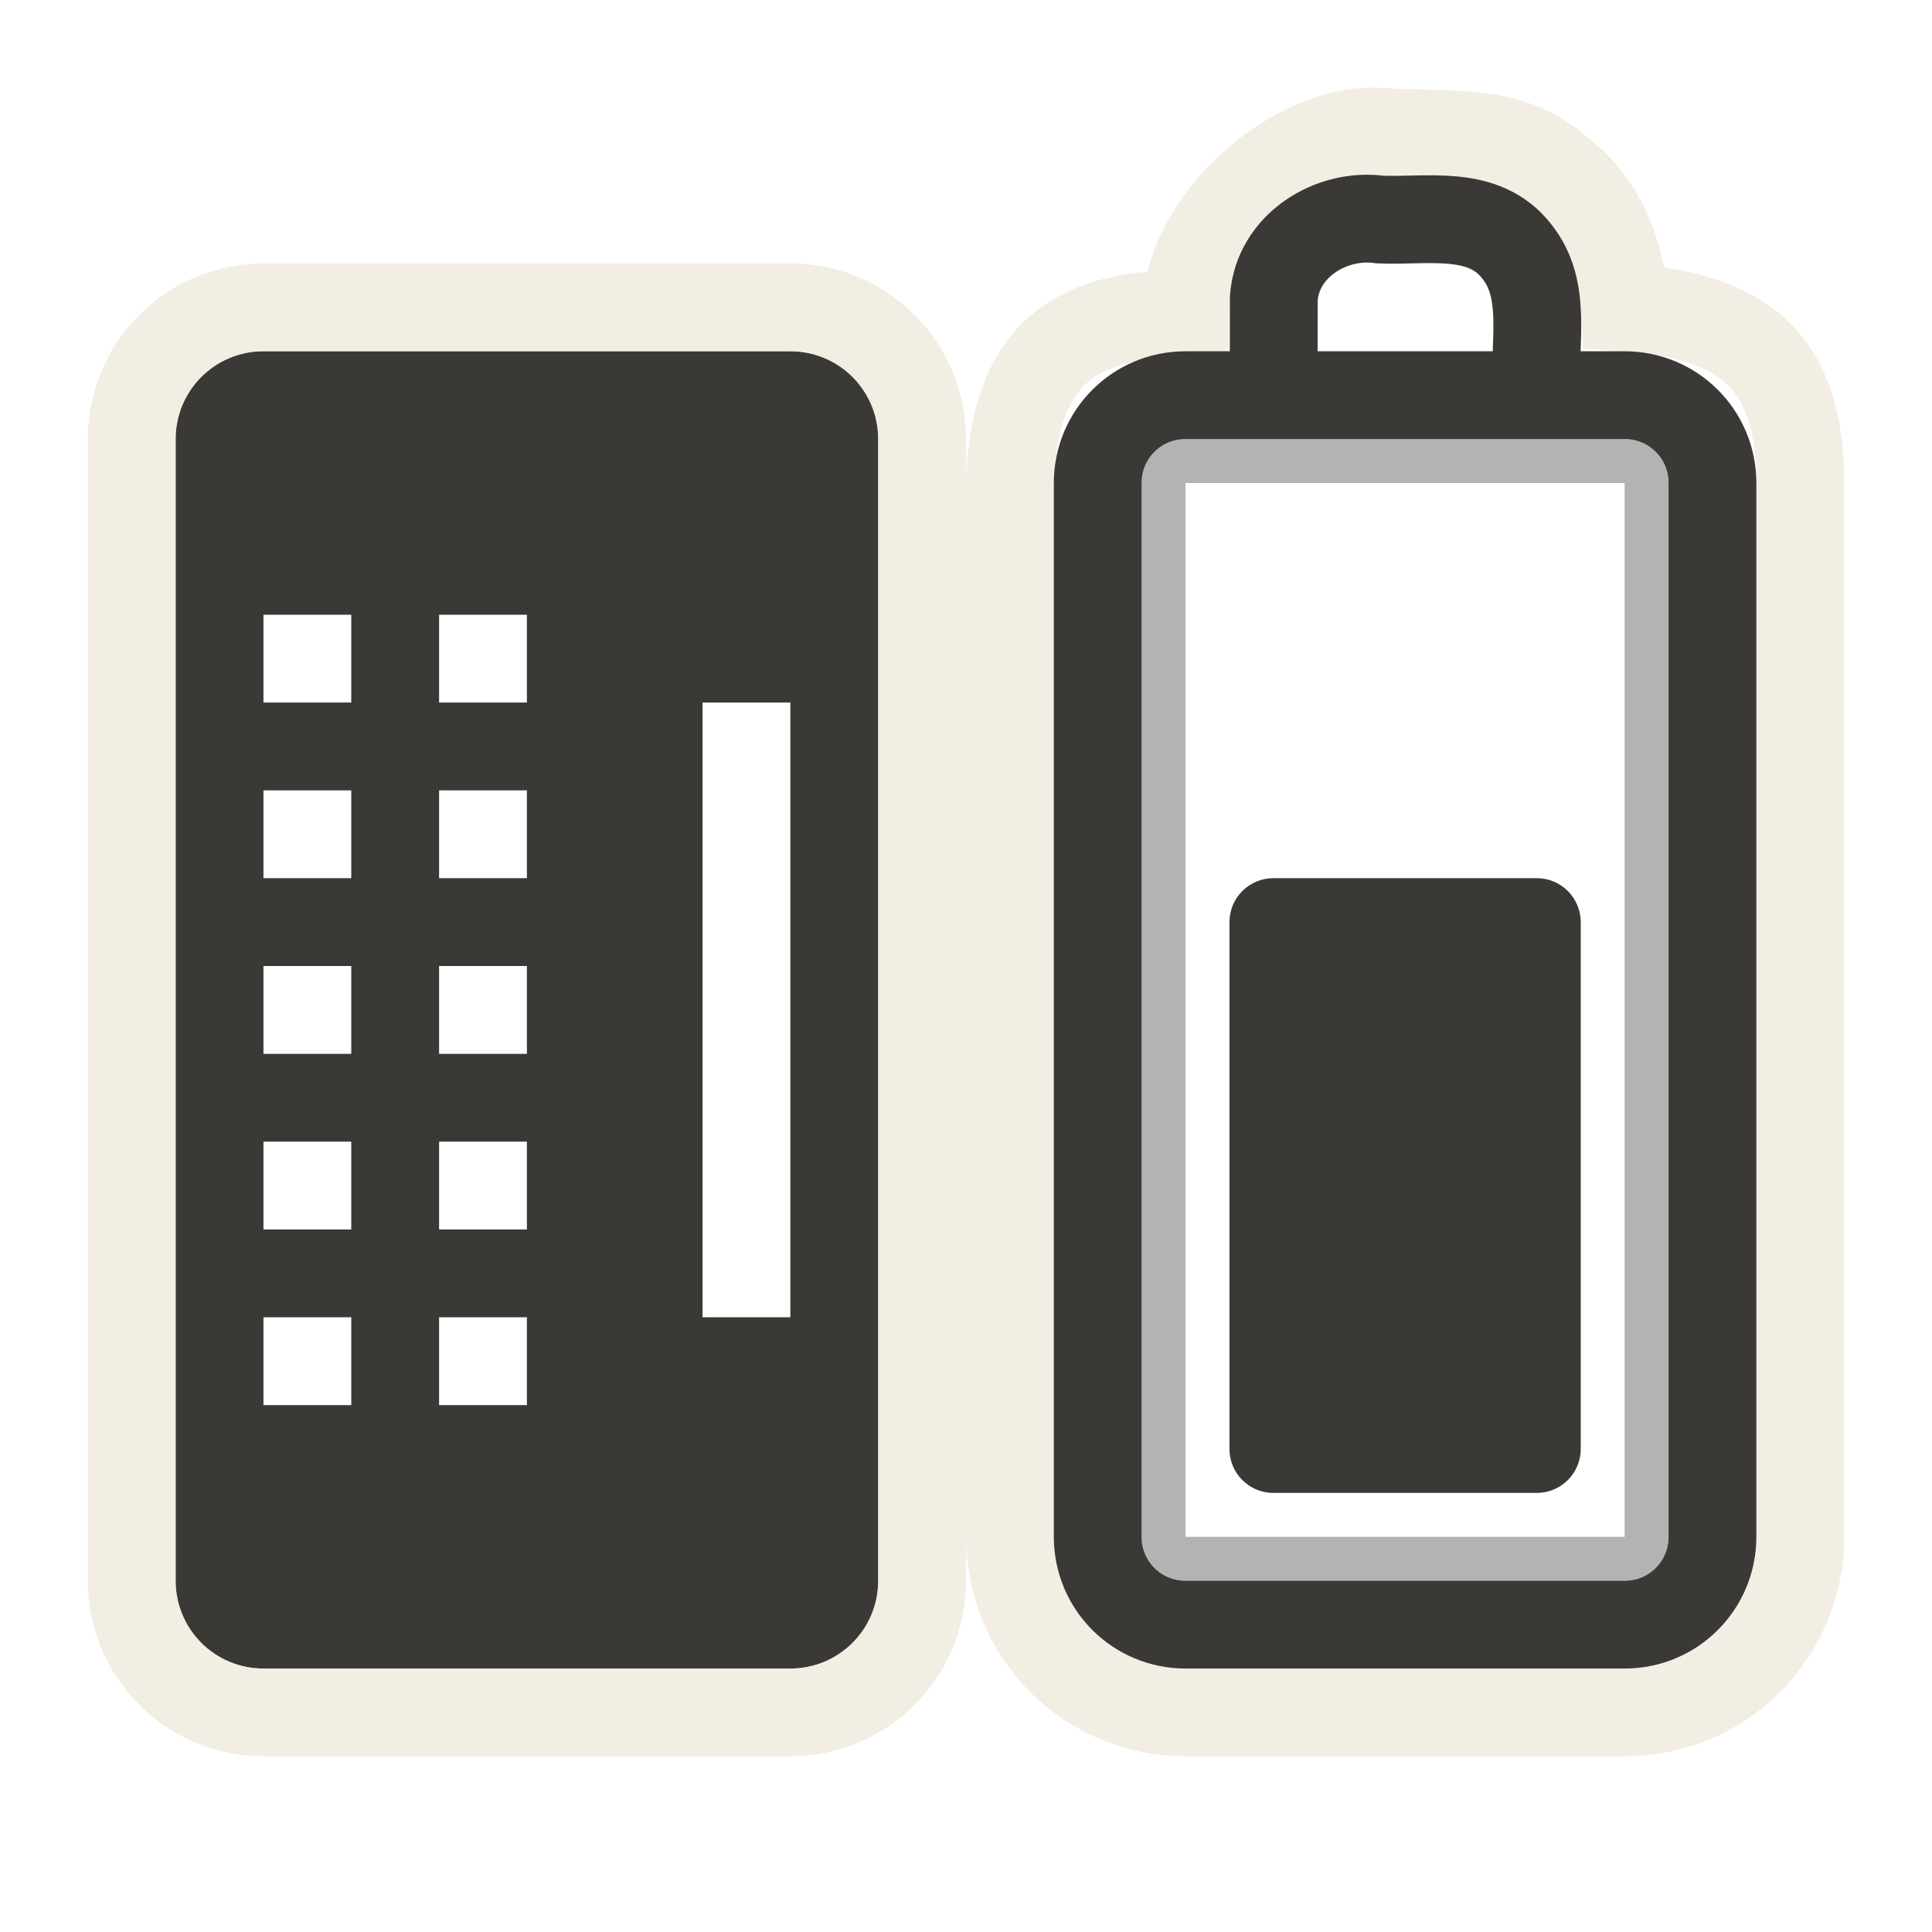
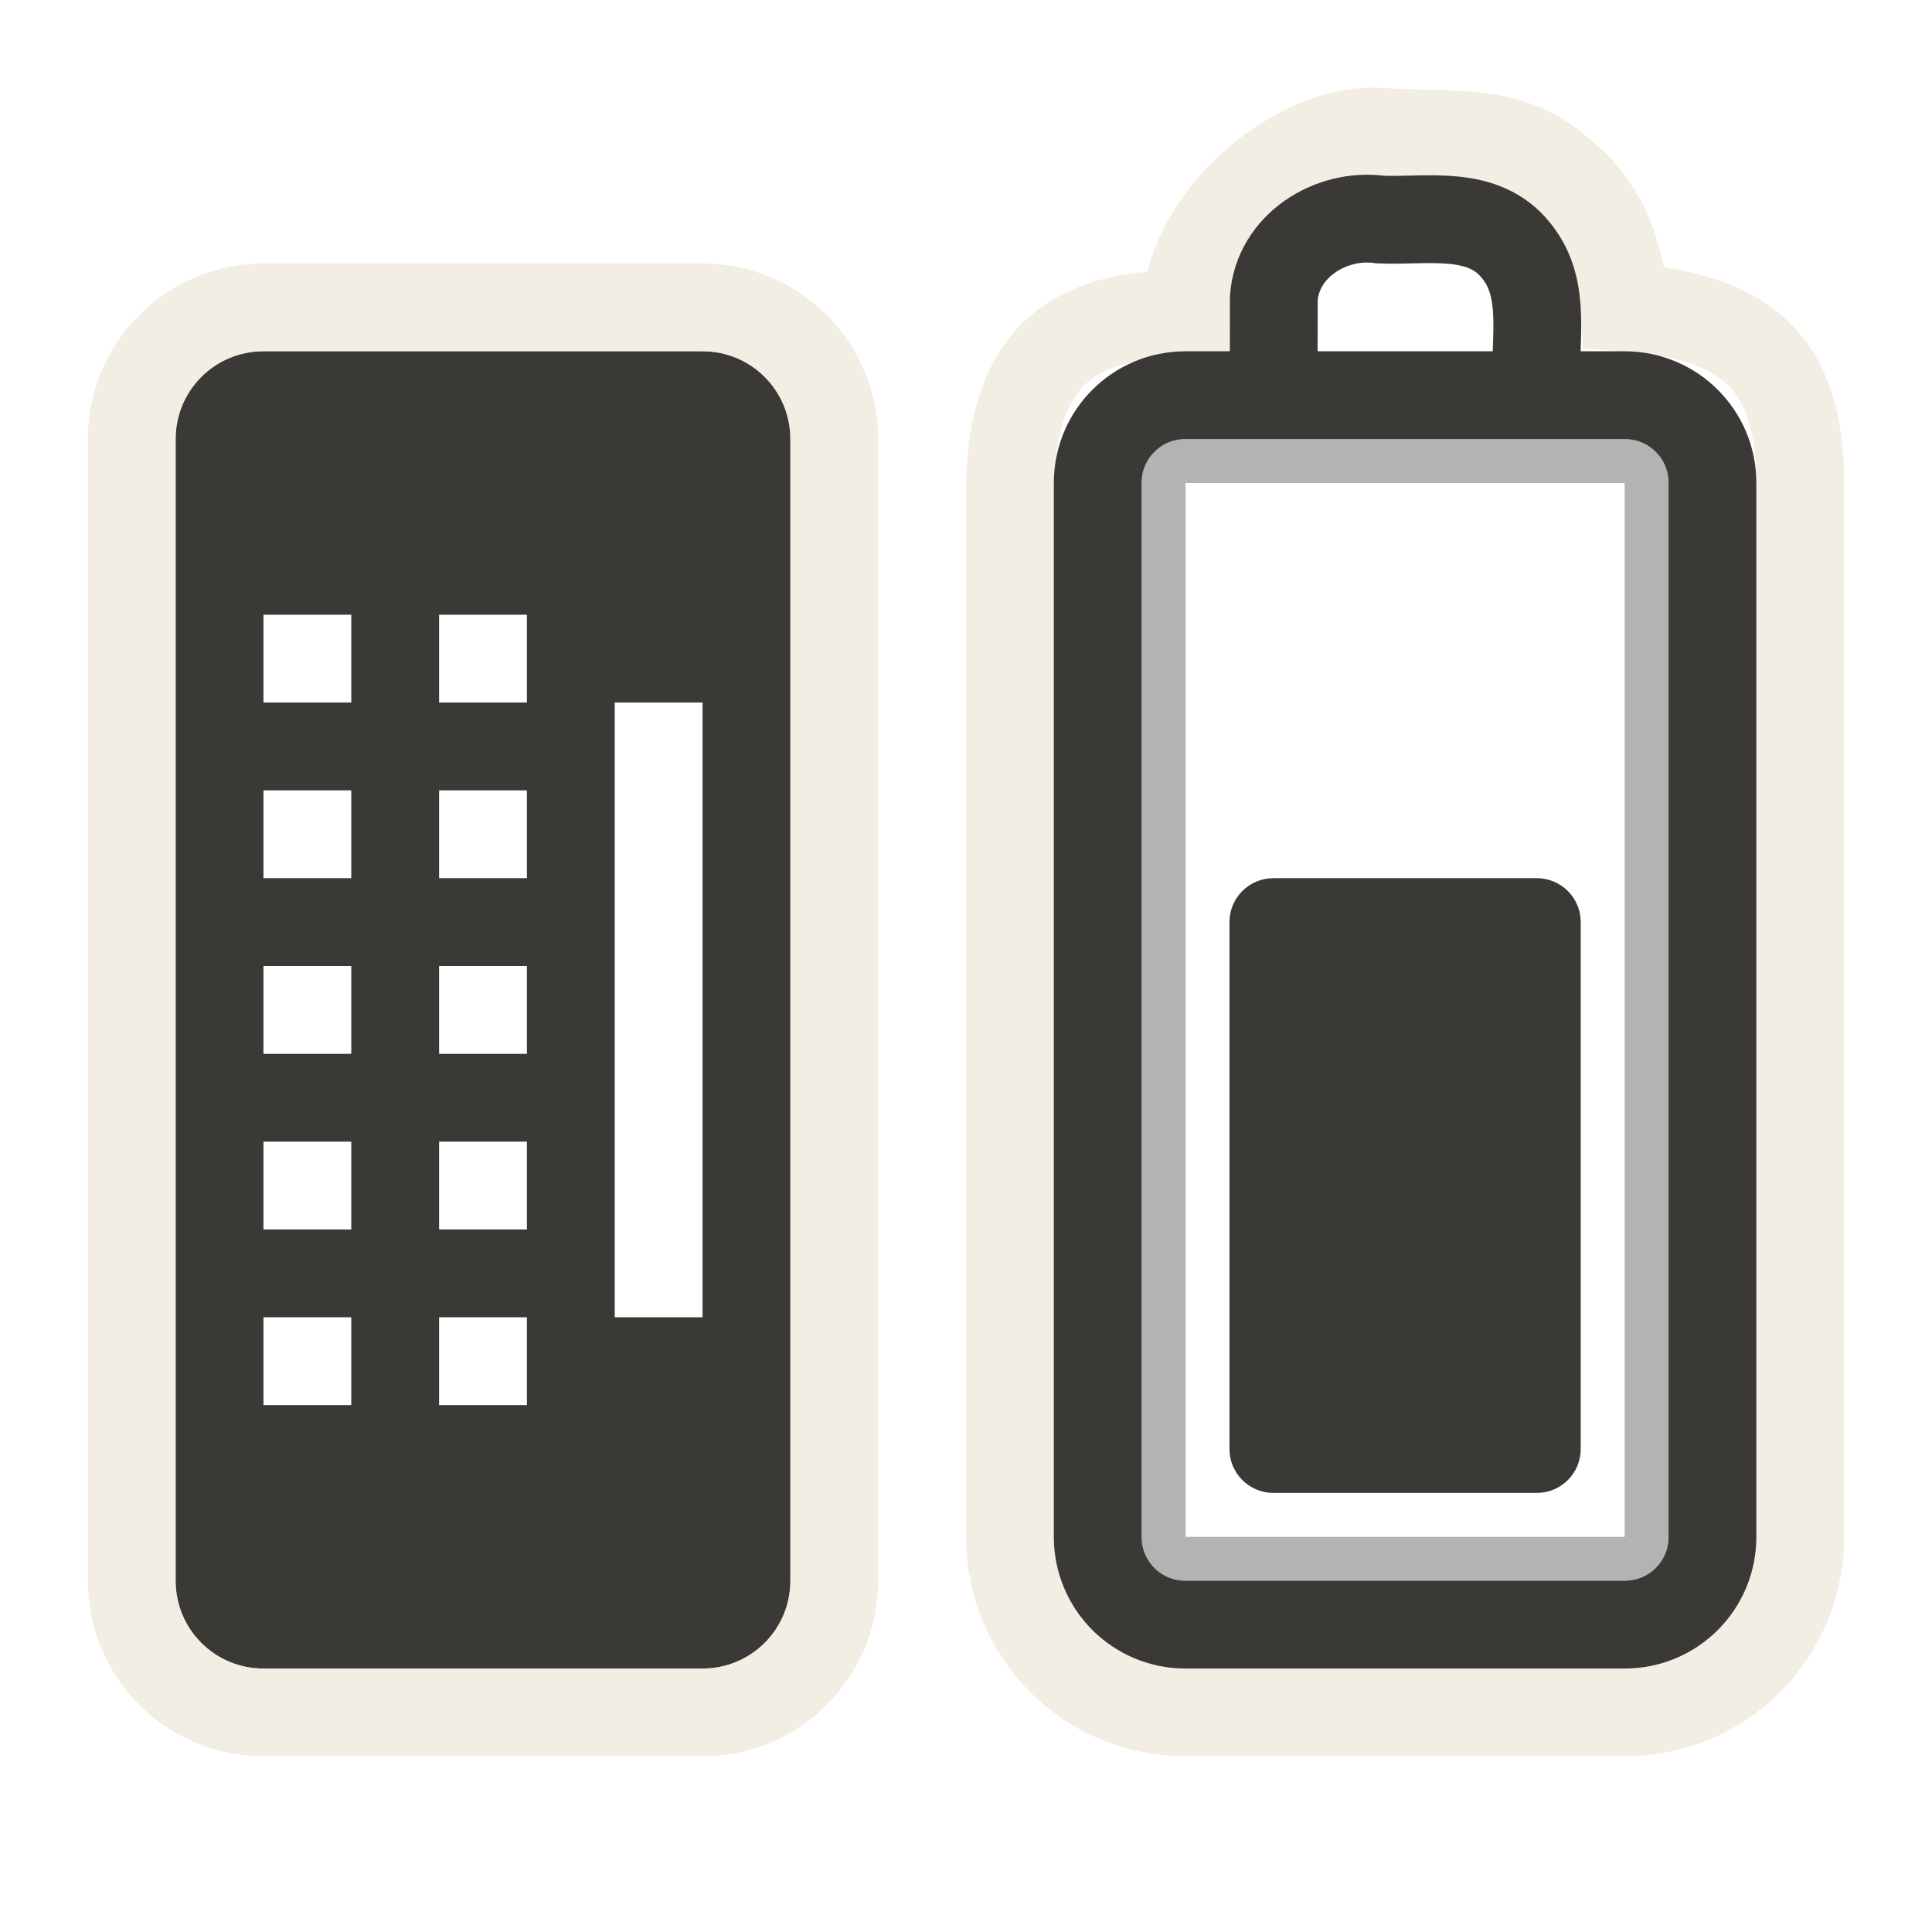
<svg xmlns="http://www.w3.org/2000/svg" version="1.0" width="22" height="22" id="svg3206">
-   <defs id="defs3208" />
+   <defs id="defs3208">
+     </defs>
  <rect width="12.5" height="5.5" rx="0.25" ry="0.25" x="-17.75" y="13.25" transform="matrix(0,-1,1,0,0,0)" id="rect3236" style="opacity:0.3;fill:none;fill-opacity:1;fill-rule:nonzero;stroke:#000000;stroke-width:0.5;stroke-linecap:round;stroke-linejoin:miter;marker:none;marker-start:none;marker-mid:none;marker-end:none;stroke-miterlimit:4;stroke-dasharray:none;stroke-dashoffset:0;stroke-opacity:1;visibility:visible;display:inline;overflow:visible;enable-background:accumulate" />
  <path d="M 11.5,17.5 C 11.5,18.608 12.392,19.5 13.5,19.5 L 18.5,19.5 C 19.608,19.5 20.5,18.608 20.5,17.5 L 20.5,5.5 C 20.5,4.198 19.95,3.596 18.5,3.5 C 18.465,2.913 18.263,2.34 17.781,1.969 C 17.206,1.444 16.592,1.554 15.687,1.5 C 14.783,1.446 13.524,2.469 13.5,3.574 C 12.365,3.574 11.544,3.929 11.5,5.5 L 11.5,17.5 z" id="rect3225" style="opacity:0.6;fill:none;fill-opacity:1;fill-rule:nonzero;stroke:#eae3d0;stroke-width:1;stroke-linecap:round;stroke-linejoin:miter;marker:none;marker-start:none;marker-mid:none;marker-end:none;stroke-miterlimit:4;stroke-dasharray:none;stroke-dashoffset:0;stroke-opacity:1;visibility:visible;display:inline;overflow:visible;enable-background:accumulate" />
  <rect width="4" height="7" rx="0.5" ry="0.5" x="14" y="10" id="rect3728" style="fill:#3a3935;fill-opacity:1;fill-rule:evenodd;stroke:none;stroke-width:1.7;stroke-linecap:round;stroke-linejoin:miter;marker:none;marker-start:none;marker-mid:none;marker-end:none;stroke-miterlimit:4;stroke-dasharray:none;stroke-dashoffset:0;stroke-opacity:1;visibility:visible;display:inline;overflow:visible;enable-background:accumulate" />
  <path d="M 12.5,17.5 L 12.5,5.5 C 12.5,4.946 12.946,4.5 13.5,4.5 L 18.5,4.5 C 19.054,4.5 19.5,4.946 19.5,5.5 L 19.5,17.5 C 19.5,18.054 19.054,18.5 18.5,18.5 L 13.5,18.5 C 12.946,18.5 12.5,18.054 12.5,17.5 z M 14.503,4.382 C 14.503,4.054 14.504,3.725 14.505,3.397 C 14.546,2.8 15.155,2.421 15.717,2.5 C 16.25,2.523 16.894,2.376 17.272,2.863 C 17.623,3.302 17.464,3.884 17.5,4.4" id="rect2442" style="fill:none;fill-opacity:1;fill-rule:nonzero;stroke:#3a3935;stroke-width:1;stroke-linecap:round;stroke-linejoin:miter;marker:none;marker-start:none;marker-mid:none;marker-end:none;stroke-miterlimit:4;stroke-dashoffset:0;stroke-opacity:1;visibility:visible;display:inline;overflow:visible;enable-background:accumulate" />
-   <path d="M 3,4 C 2.446,4 2,4.446 2,5 L 2,18 C 2,18.554 2.446,19 3,19 L 9,19 C 9.554,19 10,18.554 10,18 L 10,5 C 10,4.446 9.554,4 9,4 L 3,4 z M 3,7 L 4,7 L 4,8 L 3,8 L 3,7 z M 5,7 L 6,7 L 6,8 L 5,8 L 5,7 z M 8,8 L 9,8 L 9,15 L 8,15 L 8,8 z M 3,9 L 4,9 L 4,10 L 3,10 L 3,9 z M 5,9 L 6,9 L 6,10 L 5,10 L 5,9 z M 3,11 L 4,11 L 4,12 L 3,12 L 3,11 z M 5,11 L 6,11 L 6,12 L 5,12 L 5,11 z M 3,13 L 4,13 L 4,14 L 3,14 L 3,13 z M 5,13 L 6,13 L 6,14 L 5,14 L 5,13 z M 3,15 L 4,15 L 4,16 L 3,16 L 3,15 z M 5,15 L 6,15 L 6,16 L 5,16 L 5,15 z" id="rect2397" style="fill:#3a3935;fill-opacity:1;fill-rule:evenodd;stroke:none;stroke-width:1.7;stroke-linecap:round;stroke-linejoin:miter;marker:none;marker-start:none;marker-mid:none;marker-end:none;stroke-miterlimit:4;stroke-dasharray:none;stroke-dashoffset:0;stroke-opacity:1;visibility:visible;display:inline;overflow:visible;enable-background:accumulate" />
-   <rect width="9" height="16" rx="1.5" ry="1.5" x="1.5" y="3.5" id="rect3322" style="opacity:0.6;fill:none;fill-opacity:1;fill-rule:nonzero;stroke:#eae3d0;stroke-width:1;stroke-linecap:round;stroke-linejoin:miter;marker:none;marker-start:none;marker-mid:none;marker-end:none;stroke-miterlimit:4;stroke-dasharray:none;stroke-dashoffset:0;stroke-opacity:1;visibility:visible;display:inline;overflow:visible;enable-background:accumulate" />
+   <path d="M 3,4 C 2.446,4 2,4.446 2,5 L 2,18 C 2,18.554 2.446,19 3,19 L 8,19 C 8.554,19 9,18.554 9,18 L 9,5 C 9,4.446 8.554,4 8,4 L 3,4 z M 3,7 L 4,7 L 4,8 L 3,8 L 3,7 z M 5,7 L 6,7 L 6,8 L 5,8 L 5,7 z M 7,8 L 8,8 L 8,15 L 7,15 L 7,8 z M 3,9 L 4,9 L 4,10 L 3,10 L 3,9 z M 5,9 L 6,9 L 6,10 L 5,10 L 5,9 z M 3,11 L 4,11 L 4,12 L 3,12 L 3,11 z M 5,11 L 6,11 L 6,12 L 5,12 L 5,11 z M 3,13 L 4,13 L 4,14 L 3,14 L 3,13 z M 5,13 L 6,13 L 6,14 L 5,14 L 5,13 z M 3,15 L 4,15 L 4,16 L 3,16 L 3,15 z M 5,15 L 6,15 L 6,16 L 5,16 L 5,15 z" id="rect2397" style="fill:#3a3935;fill-opacity:1;fill-rule:evenodd;stroke:none;stroke-width:1.7;stroke-linecap:round;stroke-linejoin:miter;marker:none;marker-start:none;marker-mid:none;marker-end:none;stroke-miterlimit:4;stroke-dasharray:none;stroke-dashoffset:0;stroke-opacity:1;visibility:visible;display:inline;overflow:visible;enable-background:accumulate" />
+   <rect width="8" height="16" rx="1.5" ry="1.5" x="1.5" y="3.5" id="rect3322" style="opacity:0.6;fill:none;fill-opacity:1;fill-rule:nonzero;stroke:#eae3d0;stroke-width:1;stroke-linecap:round;stroke-linejoin:miter;marker:none;marker-start:none;marker-mid:none;marker-end:none;stroke-miterlimit:4;stroke-dasharray:none;stroke-dashoffset:0;stroke-opacity:1;visibility:visible;display:inline;overflow:visible;enable-background:accumulate" />
</svg>
